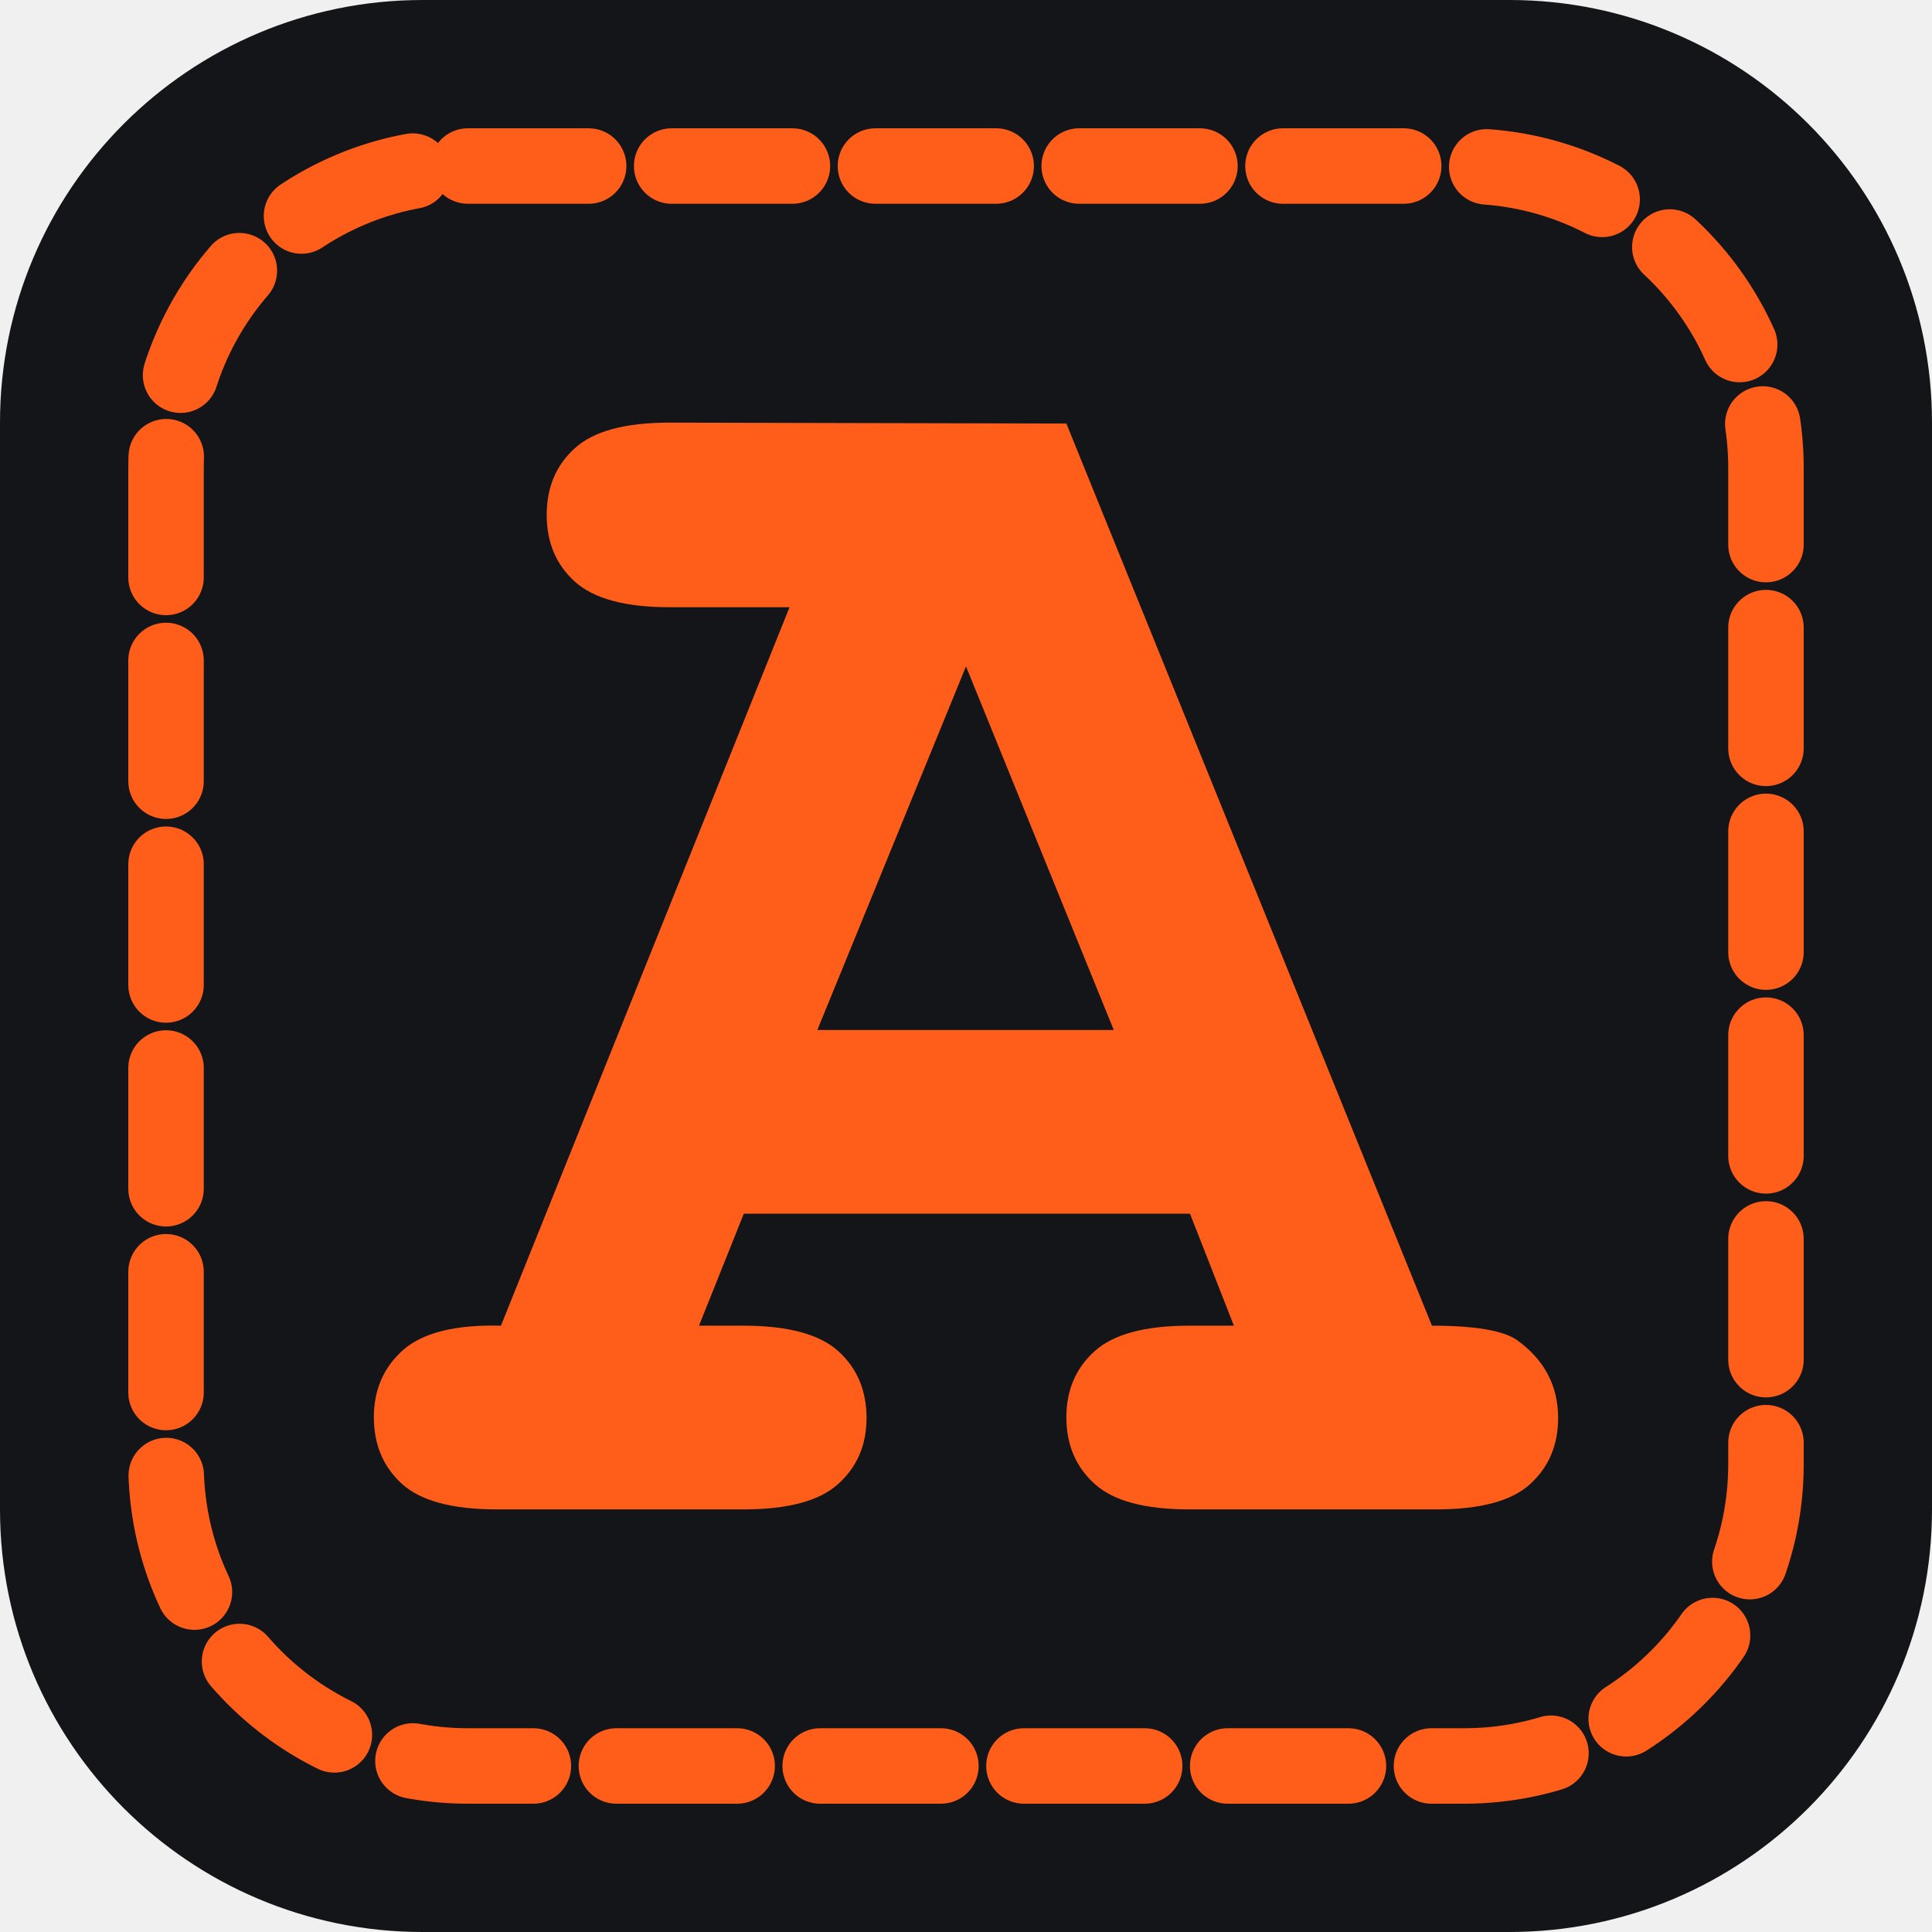
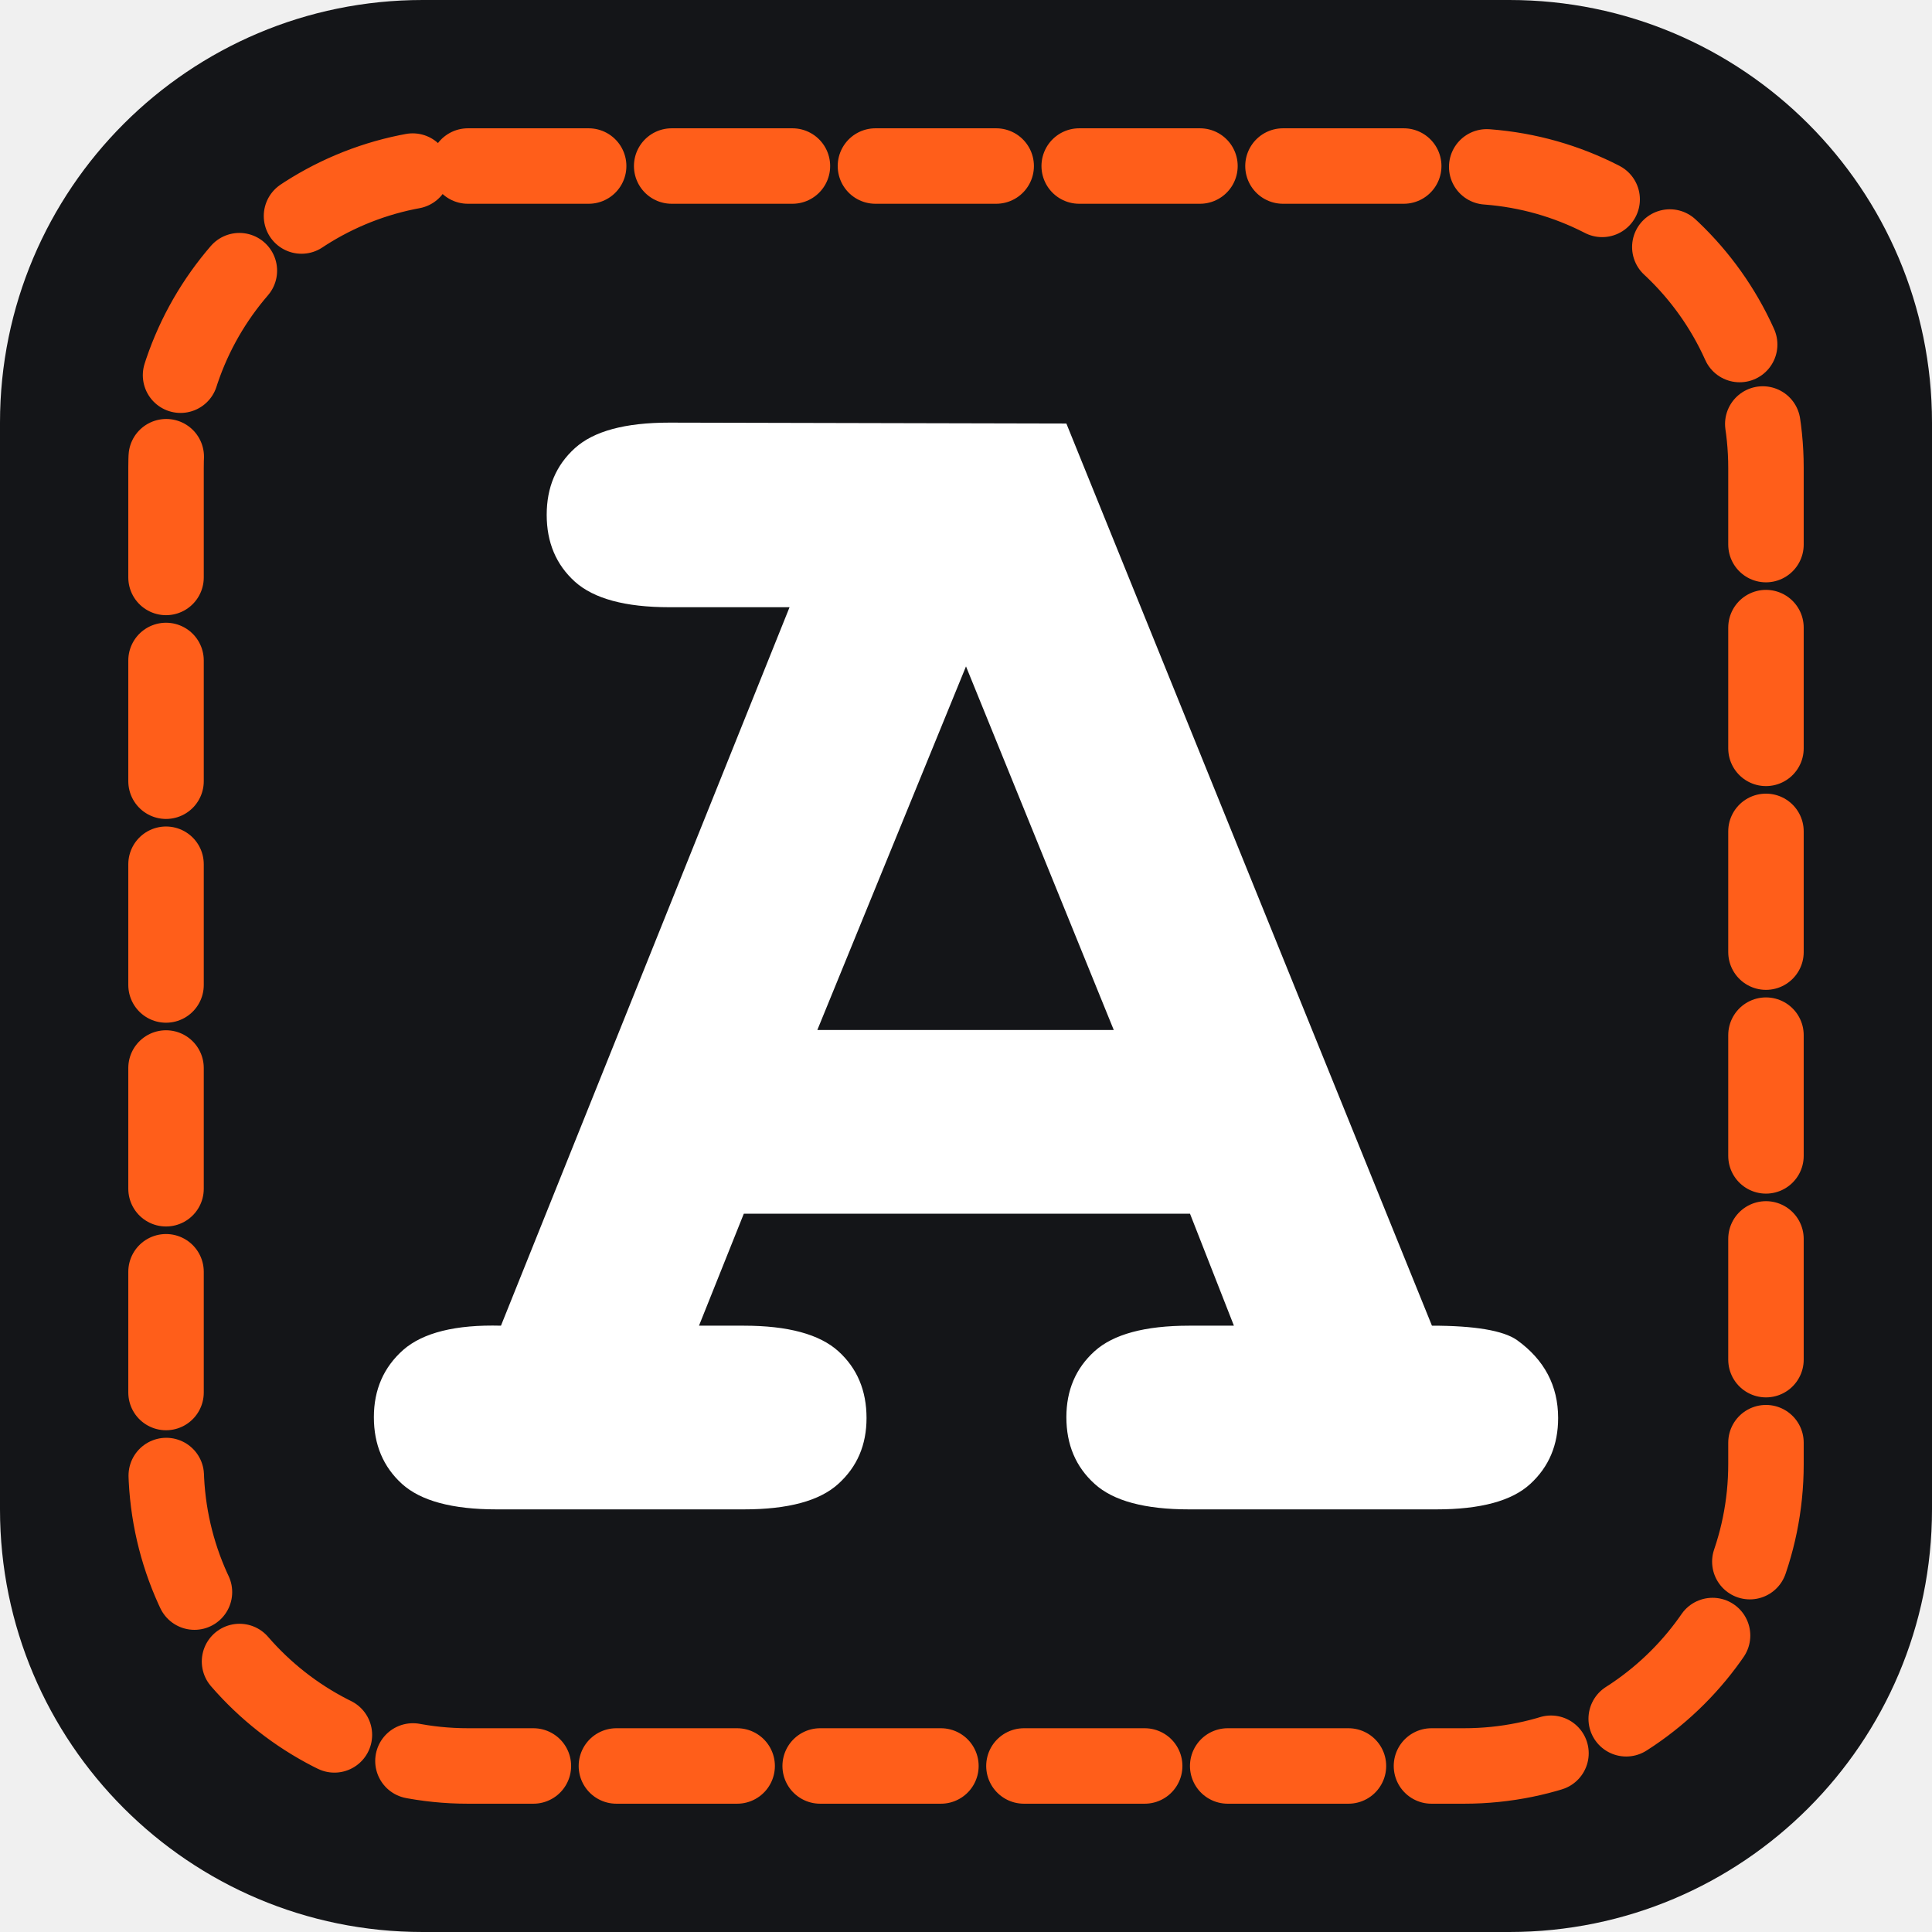
<svg xmlns="http://www.w3.org/2000/svg" viewBox="0 0 128 128">
  <rect width="128" height="128" rx="28" fill="#141518" />
  <rect x="11" y="11" width="106" height="106" rx="20" fill="none" stroke="#ff5e1a" stroke-width="5" stroke-dasharray="8 5.5" stroke-linecap="round" />
-   <path fill-rule="evenodd" d="M 78.84 80.41 L 49.28 80.41 L 46.31 87.83 L 49.28 87.83 C 52.21 87.83 54.3 88.4 55.54 89.52 C 56.79 90.65 57.41 92.13 57.41 93.95 C 57.41 95.73 56.79 97.18 55.54 98.31 C 54.3 99.44 52.21 100 49.28 100 L 32.9 100 C 29.97 100 27.88 99.44 26.63 98.31 C 25.39 97.18 24.77 95.71 24.77 93.89 C 24.77 92.07 25.42 90.58 26.72 89.43 C 28.03 88.29 30.19 87.75 33.19 87.83 L 52.31 40.23 L 44.35 40.23 C 41.42 40.23 39.34 39.66 38.09 38.54 C 36.84 37.41 36.22 35.93 36.22 34.11 C 36.22 32.29 36.84 30.82 38.09 29.69 C 39.34 28.56 41.42 28 44.35 28 L 70.65 28.06 L 94.87 87.83 C 97.71 87.83 99.59 88.15 100.5 88.78 C 102.32 90.09 103.23 91.81 103.23 93.95 C 103.23 95.73 102.62 97.18 101.39 98.31 C 100.17 99.44 98.09 100 95.16 100 L 78.78 100 C 75.85 100 73.76 99.44 72.52 98.31 C 71.27 97.18 70.65 95.71 70.65 93.89 C 70.65 92.11 71.27 90.65 72.52 89.52 C 73.76 88.4 75.85 87.83 78.78 87.83 L 81.75 87.83 Z M 73.79 68.24 L 64 44.15 L 54.15 68.24 Z" fill="#ff5e1a" />
+   <path fill-rule="evenodd" d="M 78.84 80.41 L 49.28 80.41 L 46.31 87.83 L 49.28 87.83 C 52.21 87.83 54.3 88.4 55.54 89.52 C 56.79 90.65 57.41 92.13 57.41 93.95 C 57.41 95.73 56.79 97.18 55.54 98.31 C 54.3 99.44 52.21 100 49.28 100 L 32.9 100 C 29.97 100 27.88 99.44 26.63 98.31 C 25.39 97.18 24.77 95.71 24.77 93.89 C 24.77 92.07 25.42 90.58 26.72 89.43 C 28.03 88.29 30.19 87.75 33.19 87.83 L 52.31 40.23 L 44.35 40.23 C 41.42 40.23 39.34 39.66 38.09 38.54 C 36.84 37.41 36.22 35.93 36.22 34.11 C 36.22 32.29 36.84 30.82 38.09 29.69 C 39.34 28.56 41.42 28 44.35 28 L 70.65 28.06 L 94.87 87.83 C 97.71 87.83 99.59 88.15 100.5 88.78 C 102.32 90.09 103.23 91.81 103.23 93.95 C 103.23 95.73 102.62 97.18 101.39 98.31 C 100.17 99.44 98.09 100 95.16 100 L 78.78 100 C 75.85 100 73.76 99.44 72.52 98.31 C 71.27 97.18 70.65 95.71 70.65 93.89 C 70.65 92.11 71.27 90.65 72.52 89.52 C 73.76 88.4 75.85 87.83 78.78 87.83 L 81.75 87.83 Z M 73.79 68.24 L 64 44.15 L 54.15 68.24 Z" fill="#ffffff" />
</svg>
